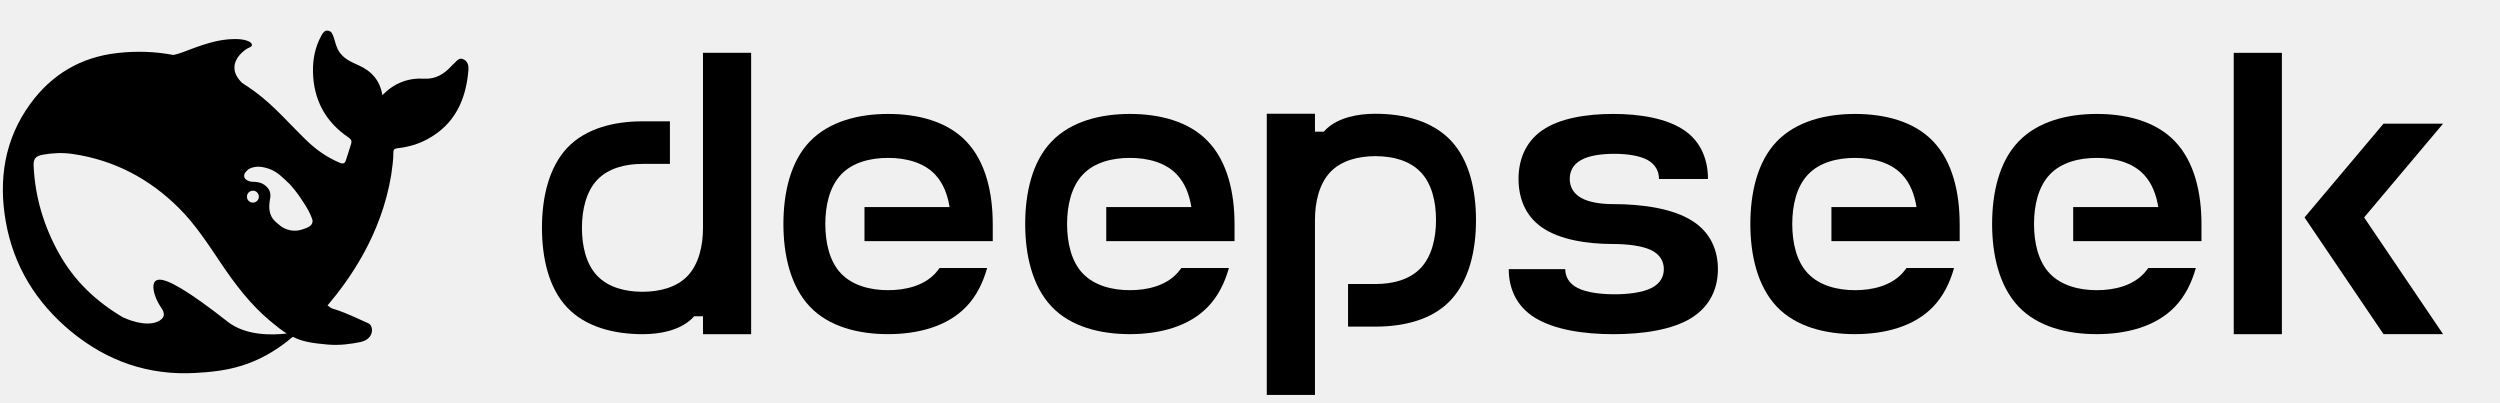
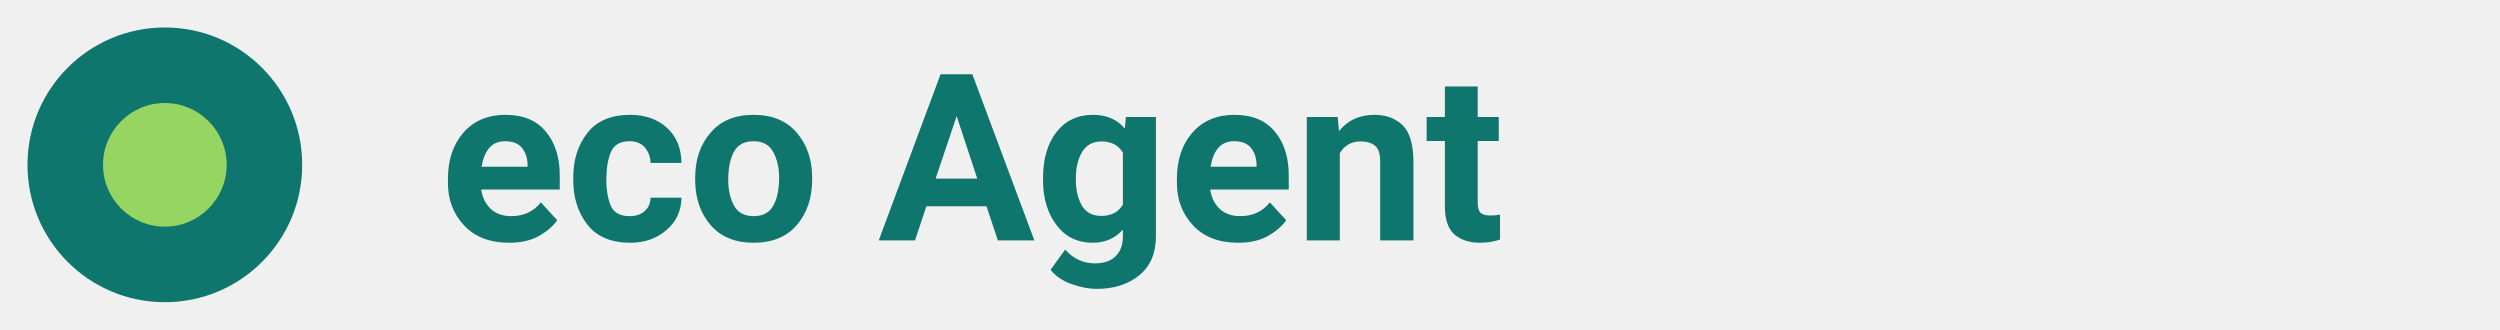
- <svg xmlns="http://www.w3.org/2000/svg" width="143" height="23" viewBox="0 0 143 23" fill="none">
-   <path d="M78.678 18.681H77.108V16.246H78.678C79.651 16.246 80.634 16.004 81.267 15.33C81.901 14.656 82.14 13.622 82.14 12.589C82.14 11.556 81.911 10.522 81.267 9.849C80.625 9.175 79.651 8.932 78.678 8.932C77.706 8.932 76.723 9.175 76.088 9.849C75.455 10.523 75.216 11.556 75.216 12.589V22.59H72.46V6.507H75.216V7.531H75.721C75.776 7.468 75.83 7.414 75.886 7.361C76.575 6.731 77.631 6.507 78.668 6.507C80.294 6.507 81.919 6.911 82.985 8.035C84.05 9.158 84.427 10.883 84.427 12.599C84.427 14.316 84.04 16.032 82.985 17.164C81.929 18.296 80.294 18.682 78.678 18.682V18.681Z" fill="currentColor" />
-   <path d="M36.749 6.94H38.319V9.375H36.749C35.775 9.375 34.793 9.618 34.159 10.291C33.526 10.965 33.287 11.999 33.287 13.032C33.287 14.065 33.517 15.099 34.159 15.773C34.802 16.446 35.775 16.689 36.749 16.689C37.722 16.689 38.705 16.446 39.339 15.773C39.972 15.099 40.211 14.065 40.211 13.032V3.022H42.965V19.115H40.211V18.091H39.706C39.65 18.153 39.596 18.208 39.54 18.261C38.851 18.89 37.795 19.115 36.758 19.115C35.132 19.115 33.507 18.711 32.442 17.588C31.377 16.465 31 14.739 31 13.023C31 11.307 31.386 9.591 32.442 8.459C33.507 7.336 35.132 6.94 36.749 6.94Z" fill="currentColor" />
-   <path d="M56.785 12.815V13.794H49.448V11.845H54.315C54.205 11.135 53.948 10.47 53.489 9.984C52.828 9.284 51.808 9.032 50.798 9.032C49.789 9.032 48.769 9.284 48.108 9.984C47.447 10.685 47.208 11.755 47.208 12.815C47.208 13.876 47.446 14.954 48.108 15.645C48.769 16.337 49.788 16.598 50.798 16.598C51.809 16.598 52.828 16.346 53.489 15.645C53.58 15.546 53.663 15.438 53.746 15.331H56.464C56.226 16.175 55.849 16.939 55.28 17.532C54.178 18.691 52.479 19.113 50.798 19.113C49.117 19.113 47.419 18.7 46.317 17.532C45.215 16.364 44.811 14.585 44.811 12.815C44.811 11.045 45.206 9.257 46.317 8.098C47.428 6.939 49.117 6.517 50.798 6.517C52.479 6.517 54.178 6.93 55.28 8.098C56.39 9.266 56.785 11.045 56.785 12.815V12.815Z" fill="currentColor" />
-   <path d="M70.615 12.815V13.794H63.278V11.845H68.145C68.034 11.135 67.778 10.47 67.318 9.984C66.657 9.284 65.638 9.032 64.628 9.032C63.618 9.032 62.598 9.284 61.937 9.984C61.276 10.685 61.037 11.755 61.037 12.815C61.037 13.876 61.276 14.954 61.937 15.645C62.598 16.337 63.618 16.598 64.628 16.598C65.638 16.598 66.657 16.346 67.318 15.645C67.41 15.546 67.493 15.438 67.575 15.331H70.294C70.055 16.175 69.678 16.939 69.109 17.532C68.007 18.691 66.308 19.113 64.628 19.113C62.948 19.113 61.248 18.7 60.147 17.532C59.045 16.364 58.641 14.585 58.641 12.815C58.641 11.045 59.036 9.257 60.147 8.098C61.258 6.939 62.947 6.517 64.628 6.517C66.309 6.517 68.007 6.93 69.109 8.098C70.22 9.266 70.615 11.045 70.615 12.815V12.815Z" fill="currentColor" />
-   <path d="M92.278 19.115C93.959 19.115 95.657 18.872 96.759 18.18C97.861 17.489 98.265 16.437 98.265 15.395C98.265 14.353 97.87 13.292 96.759 12.609C95.657 11.927 93.958 11.675 92.278 11.675C91.561 11.675 90.9 11.576 90.432 11.315C89.964 11.045 89.789 10.641 89.789 10.237C89.789 9.832 89.955 9.419 90.432 9.158C90.9 8.889 91.626 8.799 92.342 8.799C93.058 8.799 93.783 8.898 94.253 9.158C94.721 9.428 94.895 9.832 94.895 10.237H97.696C97.696 9.194 97.338 8.134 96.338 7.451C95.337 6.769 93.803 6.517 92.279 6.517C90.754 6.517 89.221 6.759 88.22 7.451C87.219 8.143 86.86 9.194 86.86 10.237C86.86 11.28 87.218 12.339 88.22 13.022C89.221 13.705 90.754 13.957 92.279 13.957C93.068 13.957 93.941 14.056 94.464 14.316C94.988 14.577 95.171 14.99 95.171 15.395C95.171 15.799 94.988 16.212 94.464 16.473C93.941 16.734 93.142 16.833 92.352 16.833C91.563 16.833 90.754 16.734 90.24 16.473C89.726 16.213 89.532 15.799 89.532 15.395H86.3C86.3 16.438 86.694 17.497 87.806 18.18C88.917 18.863 90.598 19.115 92.279 19.115H92.278Z" fill="currentColor" />
-   <path d="M112.094 12.815V13.794H104.757V11.845H109.624C109.514 11.135 109.257 10.47 108.798 9.984C108.136 9.284 107.117 9.032 106.106 9.032C105.095 9.032 104.077 9.284 103.416 9.984C102.755 10.685 102.517 11.755 102.517 12.815C102.517 13.876 102.755 14.954 103.416 15.645C104.077 16.337 105.097 16.598 106.106 16.598C107.116 16.598 108.136 16.346 108.798 15.645C108.889 15.546 108.972 15.438 109.054 15.331H111.772C111.533 16.175 111.157 16.939 110.588 17.532C109.486 18.691 107.787 19.113 106.106 19.113C104.425 19.113 102.727 18.7 101.625 17.532C100.524 16.364 100.12 14.585 100.12 12.815C100.12 11.045 100.515 9.257 101.625 8.098C102.737 6.939 104.427 6.517 106.106 6.517C107.786 6.517 109.486 6.93 110.588 8.098C111.699 9.266 112.093 11.045 112.093 12.815L112.094 12.815Z" fill="currentColor" />
-   <path d="M125.924 12.815V13.794H118.586V11.845H123.453C123.344 11.135 123.086 10.47 122.627 9.984C121.966 9.284 120.947 9.032 119.936 9.032C118.926 9.032 117.907 9.284 117.246 9.984C116.585 10.685 116.346 11.755 116.346 12.815C116.346 13.876 116.585 14.954 117.246 15.645C117.907 16.337 118.927 16.598 119.936 16.598C120.946 16.598 121.966 16.346 122.627 15.645C122.719 15.546 122.801 15.438 122.884 15.331H125.602C125.363 16.175 124.987 16.939 124.418 17.532C123.316 18.691 121.617 19.113 119.936 19.113C118.256 19.113 116.558 18.7 115.456 17.532C114.354 16.364 113.949 14.585 113.949 12.815C113.949 11.045 114.344 9.257 115.456 8.098C116.566 6.939 118.256 6.517 119.936 6.517C121.617 6.517 123.315 6.93 124.418 8.098C125.529 9.266 125.924 11.045 125.924 12.815V12.815Z" fill="currentColor" />
-   <path d="M130.524 3.022H127.77V19.115H130.524V3.022Z" fill="currentColor" />
-   <path d="M135.227 12.437L139.744 19.114H136.337L131.819 12.437L136.337 7.073H139.744L135.227 12.437Z" fill="currentColor" />
-   <g clip-path="url(#dsh-wordmark-clip)">
-     <path d="M26.517 3.395C26.235 3.257 26.114 3.52 25.949 3.653C25.892 3.697 25.845 3.753 25.797 3.805C25.385 4.245 24.903 4.534 24.274 4.5C23.354 4.448 22.568 4.737 21.873 5.441C21.726 4.573 21.235 4.055 20.489 3.723C20.099 3.551 19.703 3.377 19.43 3.002C19.239 2.735 19.186 2.437 19.091 2.143C19.03 1.966 18.97 1.785 18.766 1.754C18.544 1.72 18.457 1.905 18.37 2.061C18.023 2.695 17.889 3.395 17.902 4.103C17.932 5.697 18.605 6.966 19.942 7.868C20.094 7.972 20.133 8.075 20.085 8.227C19.994 8.538 19.886 8.84 19.79 9.151C19.729 9.349 19.638 9.393 19.426 9.306C18.692 8.999 18.058 8.546 17.498 7.998C16.548 7.078 15.688 6.063 14.616 5.269C14.364 5.083 14.113 4.91 13.852 4.746C12.758 3.684 13.995 2.812 14.282 2.708C14.581 2.6 14.386 2.229 13.418 2.233C12.45 2.237 11.565 2.562 10.436 2.993C10.271 3.058 10.097 3.105 9.92 3.145C8.895 2.95 7.832 2.907 6.721 3.032C4.629 3.265 2.958 4.254 1.73 5.943C0.254 7.972 -0.093 10.278 0.332 12.682C0.778 15.217 2.072 17.315 4.06 18.956C6.122 20.657 8.496 21.491 11.205 21.331C12.85 21.236 14.681 21.015 16.747 19.267C17.268 19.526 17.815 19.63 18.722 19.707C19.421 19.772 20.093 19.673 20.614 19.565C21.43 19.392 21.374 18.637 21.079 18.498C18.687 17.384 19.212 17.837 18.735 17.471C19.95 16.033 21.806 13.478 22.379 9.998C22.435 9.614 22.507 9.073 22.499 8.762C22.494 8.572 22.538 8.499 22.755 8.477C23.354 8.408 23.935 8.244 24.469 7.95C26.019 7.104 26.644 5.713 26.791 4.047C26.813 3.792 26.787 3.529 26.517 3.395ZM13.014 18.395C10.696 16.572 9.572 15.973 9.108 15.998C8.674 16.024 8.752 16.521 8.848 16.845C8.948 17.165 9.078 17.385 9.26 17.666C9.386 17.851 9.473 18.127 9.134 18.335C8.388 18.797 7.09 18.18 7.029 18.149C5.518 17.259 4.256 16.085 3.365 14.479C2.506 12.934 2.007 11.275 1.924 9.505C1.903 9.078 2.029 8.927 2.454 8.849C3.014 8.746 3.591 8.724 4.151 8.806C6.517 9.152 8.53 10.209 10.219 11.885C11.182 12.839 11.911 13.979 12.662 15.093C13.461 16.276 14.32 17.403 15.414 18.327C15.801 18.651 16.109 18.897 16.404 19.078C15.514 19.178 14.03 19.199 13.014 18.396V18.395ZM14.125 11.249C14.125 11.059 14.277 10.908 14.468 10.908C14.511 10.908 14.55 10.916 14.585 10.929C14.633 10.946 14.677 10.972 14.711 11.011C14.772 11.072 14.807 11.158 14.807 11.249C14.807 11.439 14.655 11.59 14.464 11.59C14.273 11.59 14.125 11.439 14.125 11.249ZM17.576 13.019C17.355 13.11 17.133 13.187 16.92 13.196C16.59 13.213 16.23 13.079 16.035 12.915C15.731 12.661 15.514 12.518 15.423 12.073C15.384 11.884 15.406 11.59 15.44 11.421C15.518 11.059 15.432 10.826 15.176 10.614C14.968 10.441 14.703 10.394 14.412 10.394C14.303 10.394 14.203 10.346 14.129 10.308C14.008 10.247 13.908 10.096 14.003 9.91C14.034 9.85 14.181 9.703 14.216 9.677C14.611 9.453 15.066 9.526 15.488 9.695C15.878 9.854 16.174 10.148 16.599 10.562C17.033 11.063 17.111 11.201 17.358 11.577C17.554 11.871 17.732 12.173 17.854 12.518C17.927 12.734 17.832 12.911 17.576 13.019Z" fill="currentColor" />
-   </g>
-   <defs>
-     <clipPath id="dsh-wordmark-clip">
-       <rect width="26.634" height="19.6" fill="white" transform="translate(0.163086 1.75)" />
-     </clipPath>
-   </defs>
+ <svg xmlns="http://www.w3.org/2000/svg" width="182" height="24" viewBox="0 0 182 24" fill="none">
+   <circle cx="12" cy="12" r="10" fill="#0F766E" />
+   <circle cx="12" cy="12" r="4.5" fill="#96D562" />
+   <text x="32" y="17.5" font-size="17" font-weight="700" font-family="system-ui, -apple-system, 'Segoe UI', Roboto, sans-serif" fill="#0F766E">eco Agent</text>
</svg>
